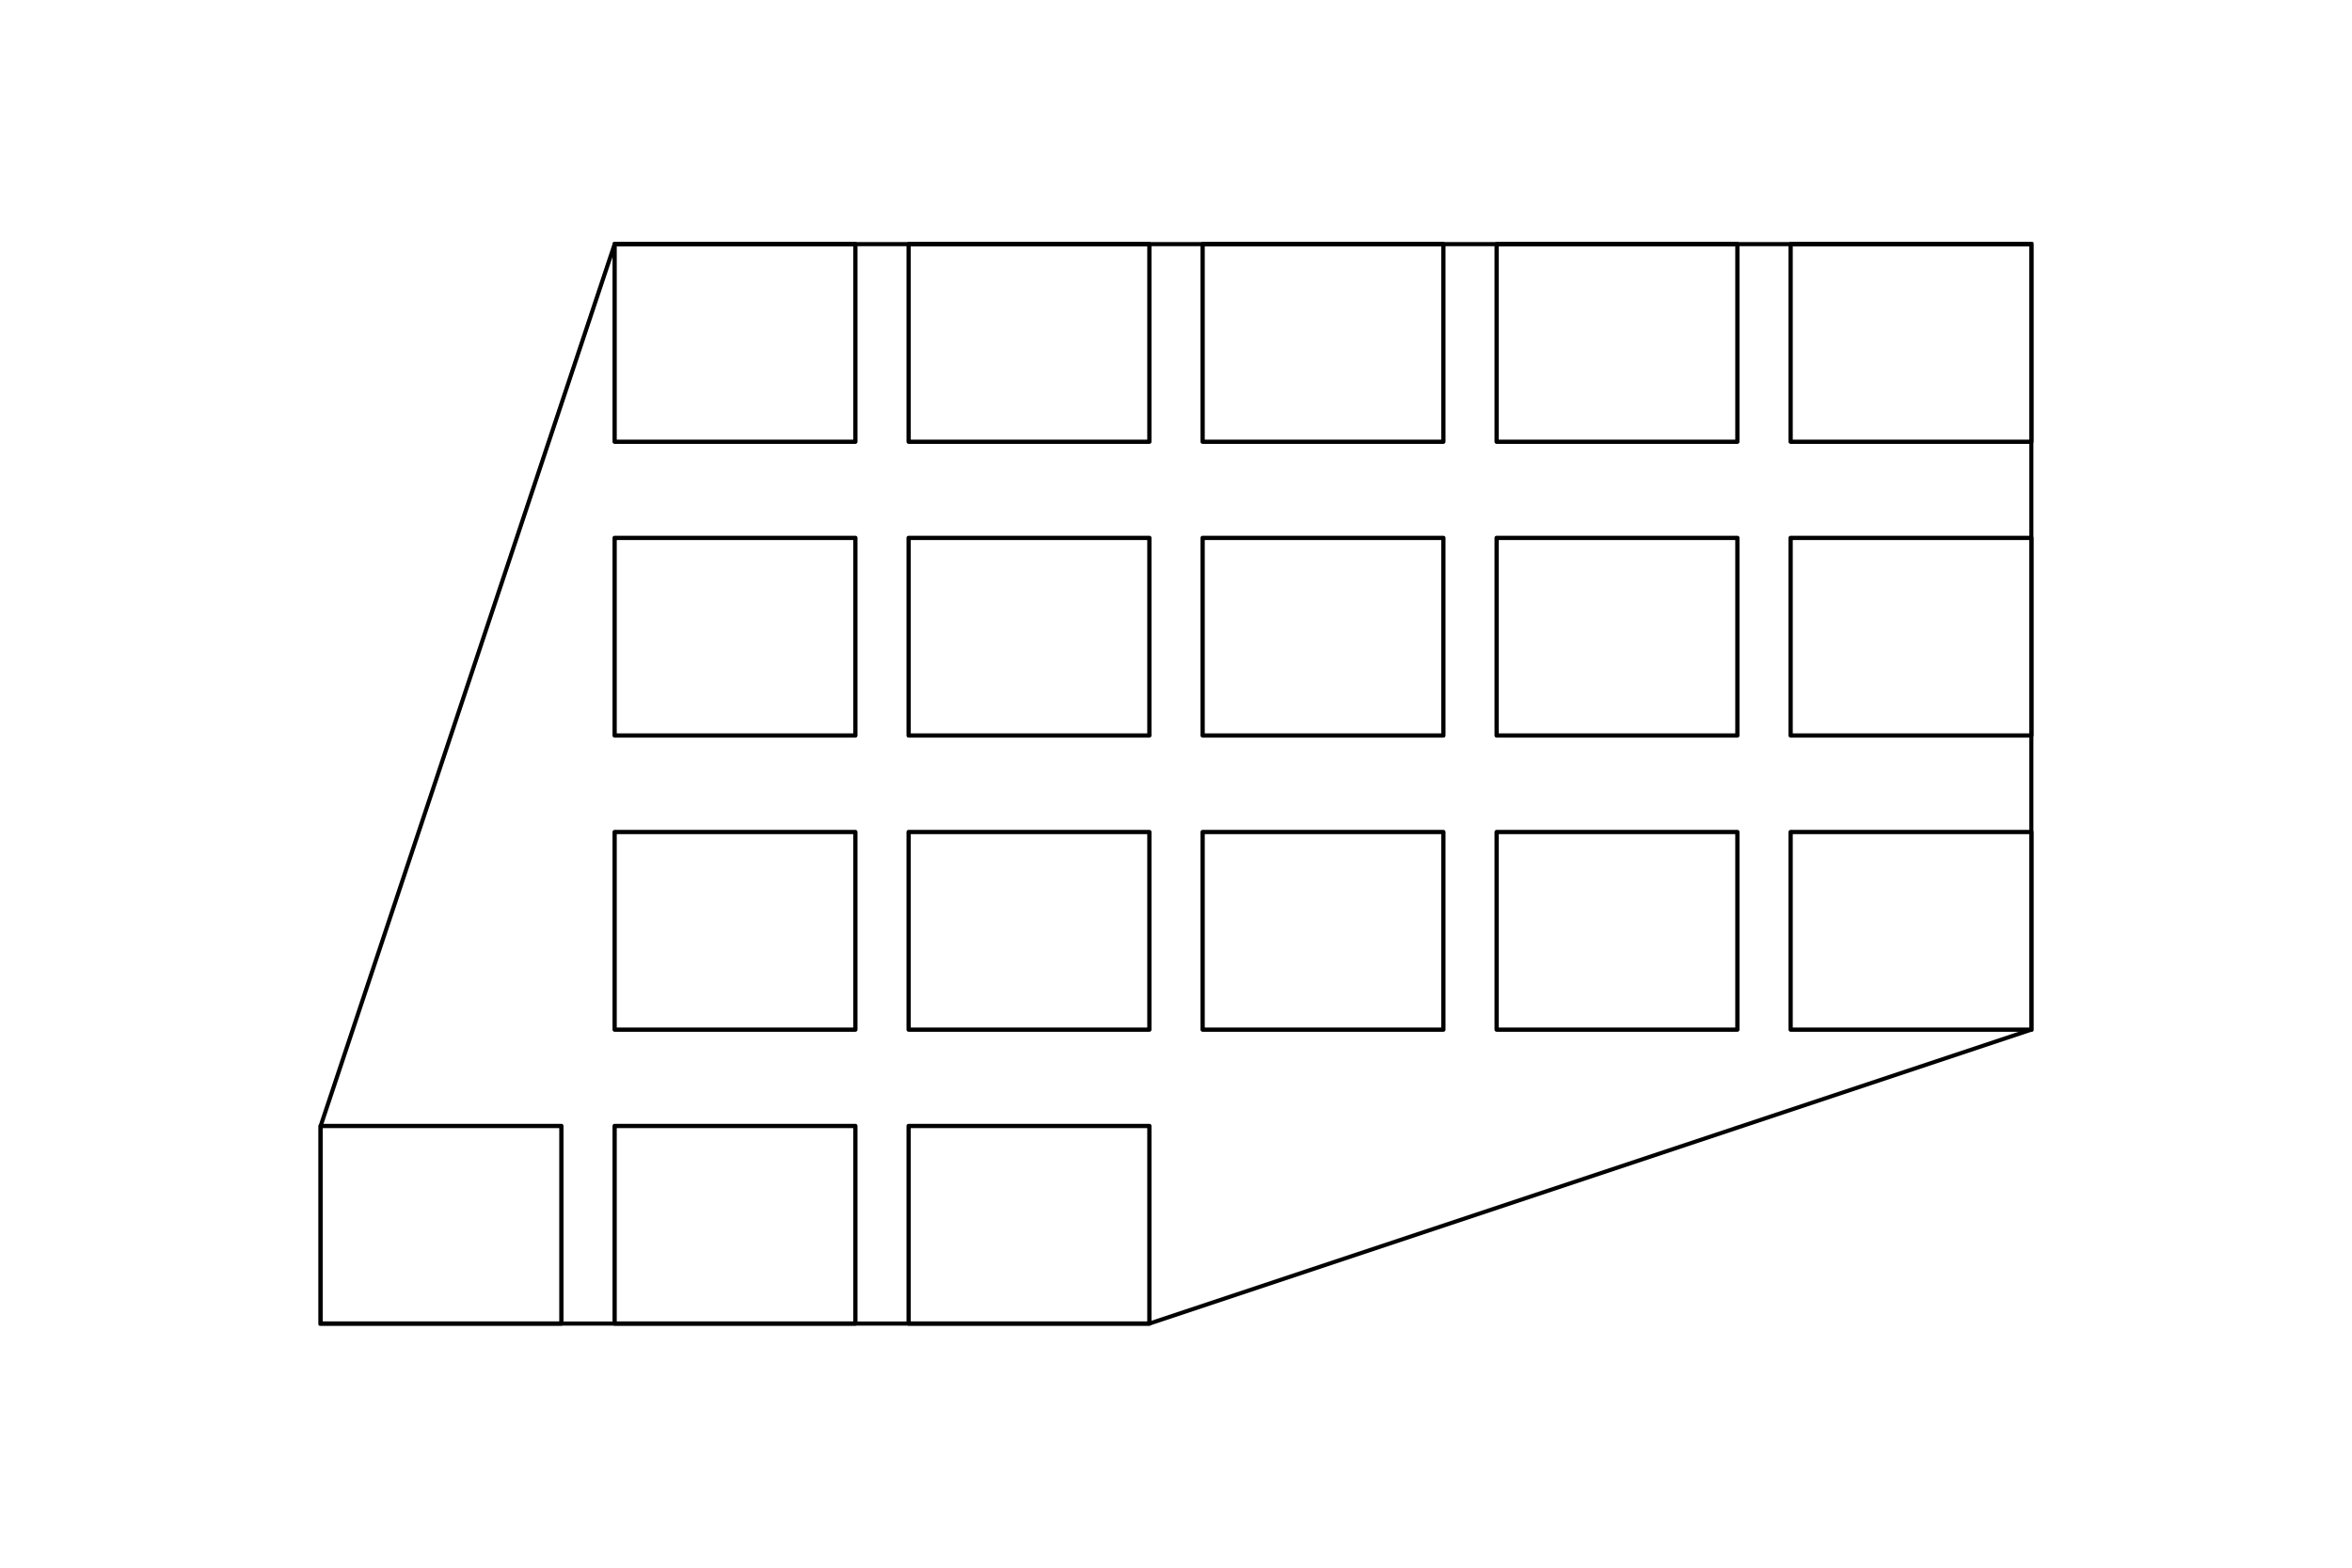
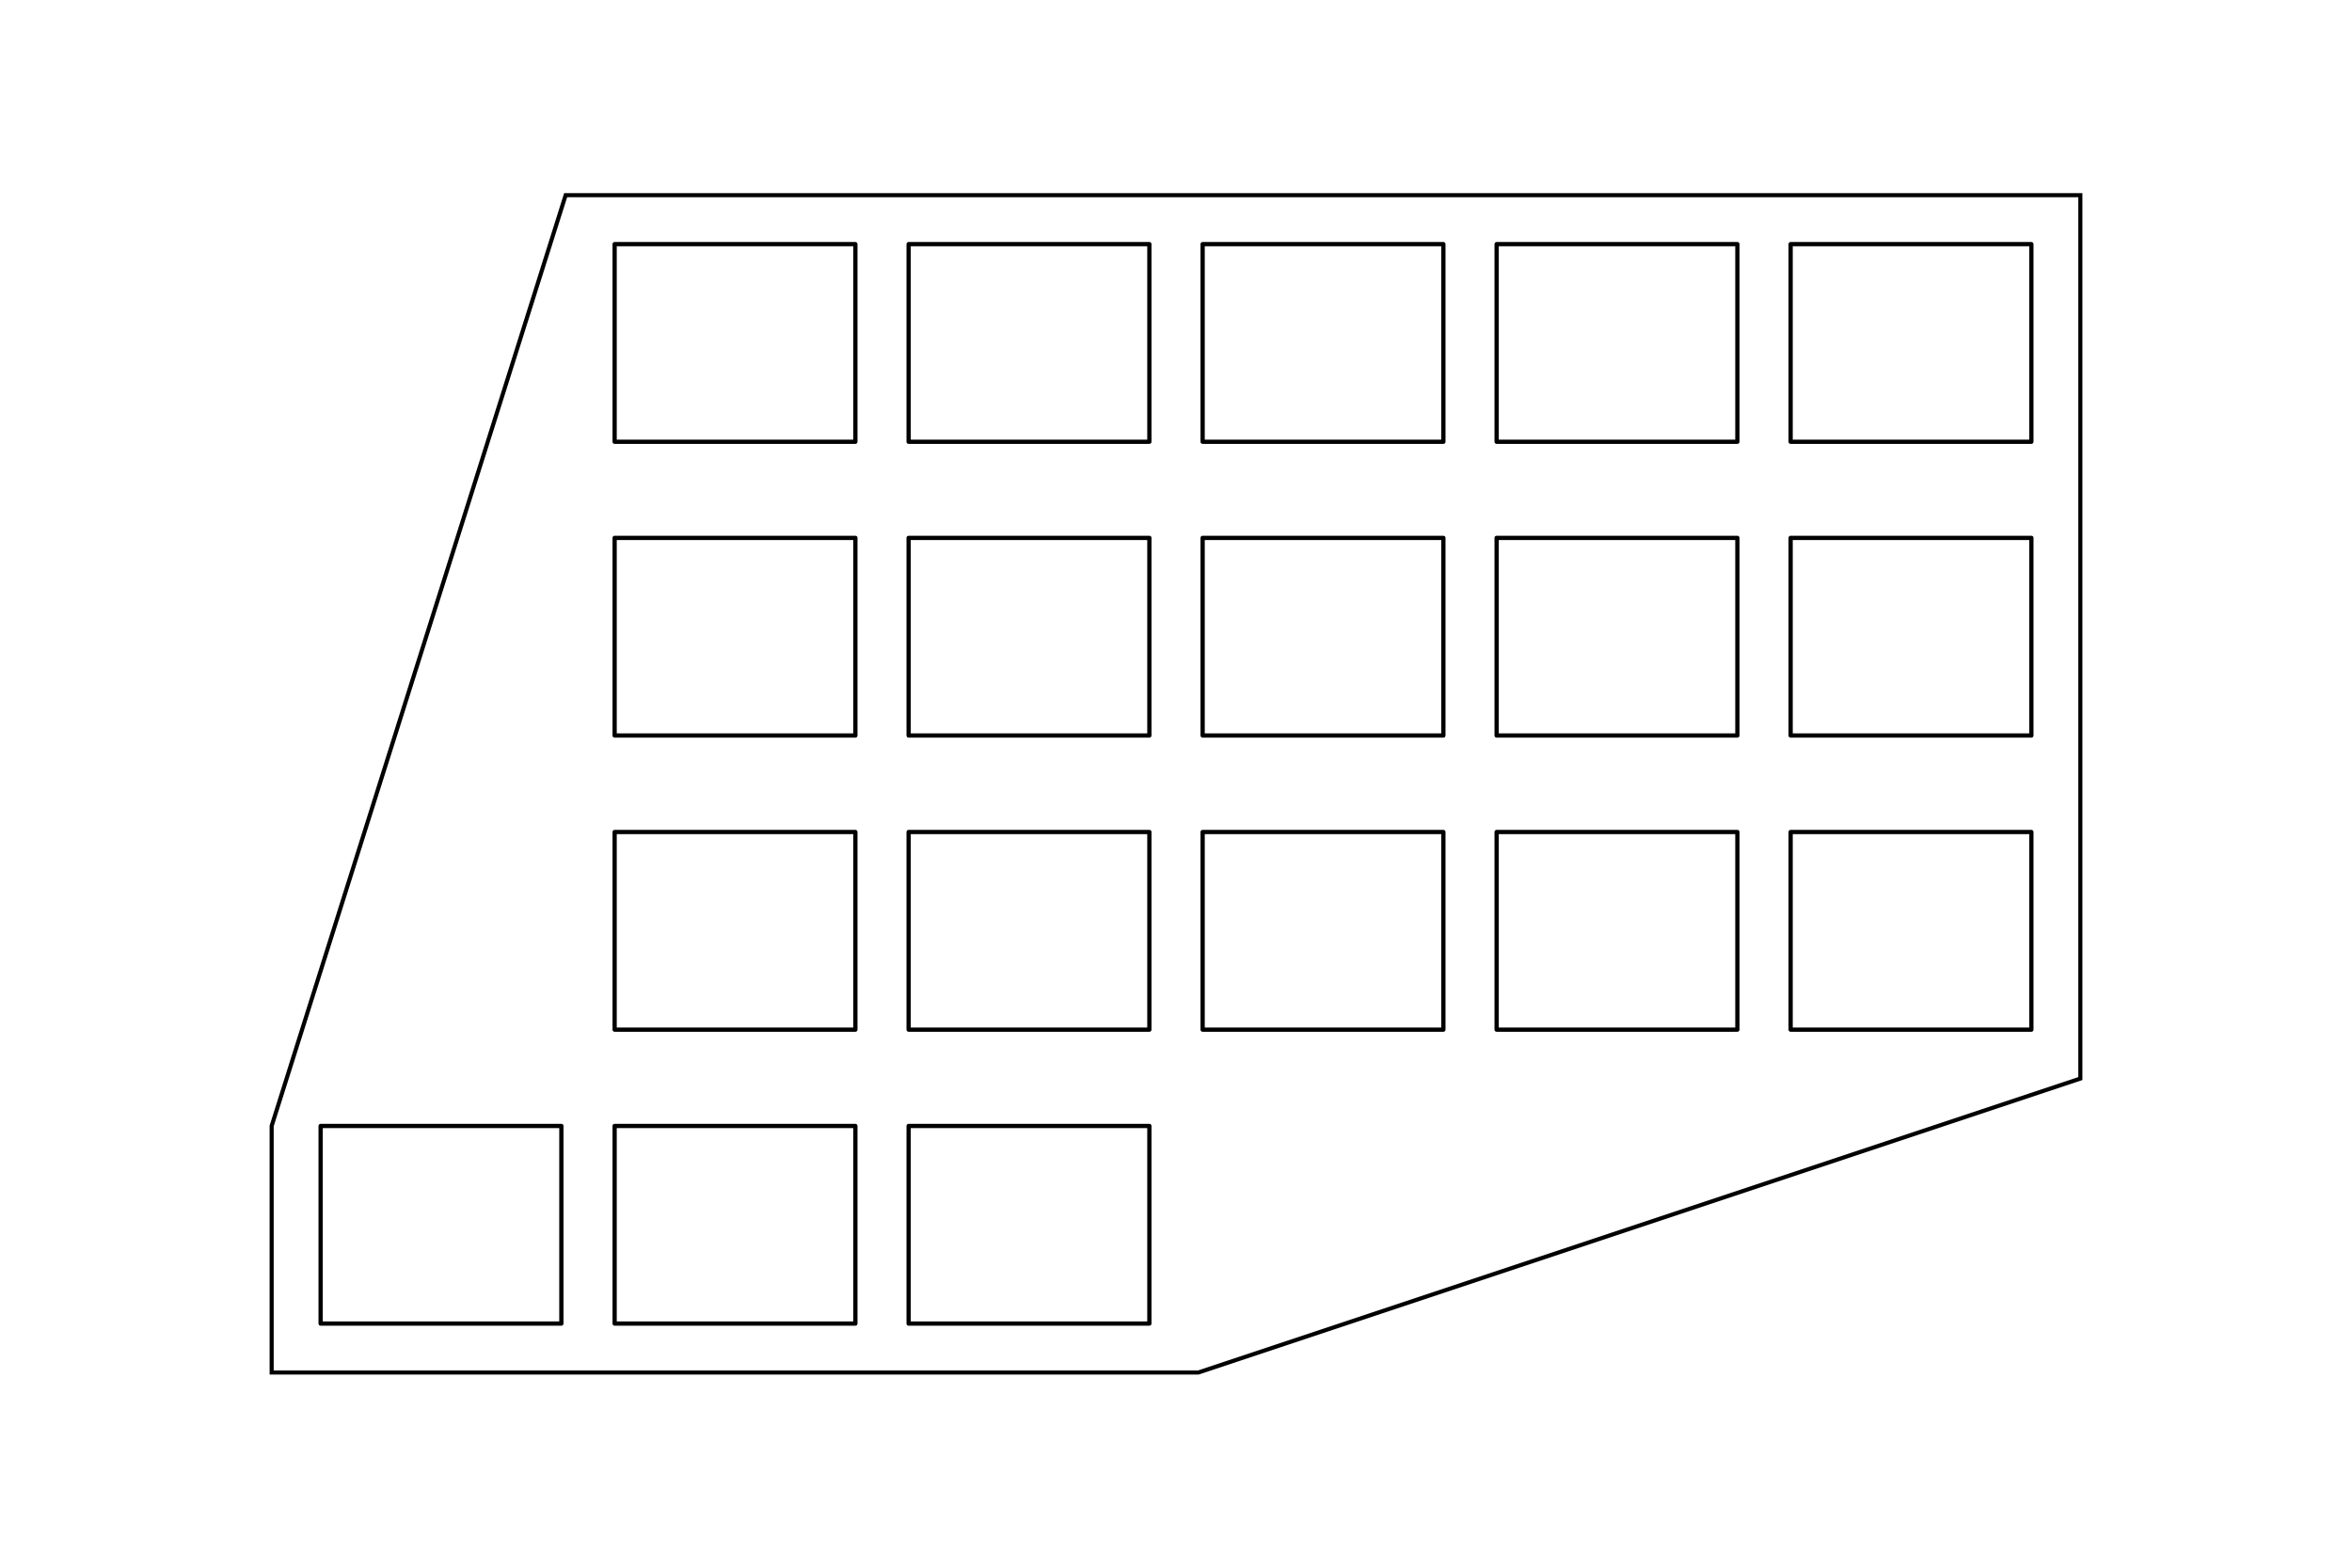
- <svg xmlns="http://www.w3.org/2000/svg" width="6in" height="4in" viewBox="0 0 152.4 101.6" version="1.1" id="svg121">
+ <svg xmlns="http://www.w3.org/2000/svg" id="svg121" version="1.1" viewBox="0 0 152.4 101.6" height="4in" width="6in">
  <defs id="defs115" />
  <g id="layer1">
-     <g id="g2776" transform="translate(20.63771,15.68343)">
+     <g transform="translate(20.63771,15.68343)" id="g2776">
      <g id="g2653">
-         <rect y="57.288" x="0.138" height="12.808" width="15.599" id="rect1798-3-1-5" style="fill:none;stroke:#000000;stroke-width:0.276;stroke-linejoin:round;stroke-miterlimit:4;stroke-dasharray:none;stroke-opacity:1" />
+         <rect style="fill:none;stroke:#000000;stroke-width:0.276;stroke-linejoin:round;stroke-miterlimit:4;stroke-dasharray:none;stroke-opacity:1" id="rect1798-3-1-5" width="15.599" height="12.808" x="0.138" y="57.288" />
      </g>
-       <g transform="translate(19.05)" id="g2653-4">
-         <rect y="0.138" x="0.138" height="12.808" width="15.599" id="rect1798-0" style="fill:none;stroke:#000000;stroke-width:0.276;stroke-linejoin:round;stroke-miterlimit:4;stroke-dasharray:none;stroke-opacity:1" />
-         <rect style="fill:none;stroke:#000000;stroke-width:0.276;stroke-linejoin:round;stroke-miterlimit:4;stroke-dasharray:none;stroke-opacity:1" id="rect1798-3-6" width="15.599" height="12.808" x="0.138" y="19.176" />
-         <rect y="38.238" x="0.138" height="12.808" width="15.599" id="rect1798-3-1-53" style="fill:none;stroke:#000000;stroke-width:0.276;stroke-linejoin:round;stroke-miterlimit:4;stroke-dasharray:none;stroke-opacity:1" />
-         <rect style="fill:none;stroke:#000000;stroke-width:0.276;stroke-linejoin:round;stroke-miterlimit:4;stroke-dasharray:none;stroke-opacity:1" id="rect1798-3-1-5-8" width="15.599" height="12.808" x="0.138" y="57.288" />
+       <g id="g2653-4" transform="translate(19.05)">
+         <rect style="fill:none;stroke:#000000;stroke-width:0.276;stroke-linejoin:round;stroke-miterlimit:4;stroke-dasharray:none;stroke-opacity:1" id="rect1798-0" width="15.599" height="12.808" x="0.138" y="0.138" />
+         <rect y="19.176" x="0.138" height="12.808" width="15.599" id="rect1798-3-6" style="fill:none;stroke:#000000;stroke-width:0.276;stroke-linejoin:round;stroke-miterlimit:4;stroke-dasharray:none;stroke-opacity:1" />
+         <rect style="fill:none;stroke:#000000;stroke-width:0.276;stroke-linejoin:round;stroke-miterlimit:4;stroke-dasharray:none;stroke-opacity:1" id="rect1798-3-1-53" width="15.599" height="12.808" x="0.138" y="38.238" />
+         <rect y="57.288" x="0.138" height="12.808" width="15.599" id="rect1798-3-1-5-8" style="fill:none;stroke:#000000;stroke-width:0.276;stroke-linejoin:round;stroke-miterlimit:4;stroke-dasharray:none;stroke-opacity:1" />
      </g>
-       <g transform="translate(38.1)" id="g2653-49">
-         <rect y="0.138" x="0.138" height="12.808" width="15.599" id="rect1798-1" style="fill:none;stroke:#000000;stroke-width:0.276;stroke-linejoin:round;stroke-miterlimit:4;stroke-dasharray:none;stroke-opacity:1" />
-         <rect style="fill:none;stroke:#000000;stroke-width:0.276;stroke-linejoin:round;stroke-miterlimit:4;stroke-dasharray:none;stroke-opacity:1" id="rect1798-3-5" width="15.599" height="12.808" x="0.138" y="19.176" />
-         <rect y="38.238" x="0.138" height="12.808" width="15.599" id="rect1798-3-1-9" style="fill:none;stroke:#000000;stroke-width:0.276;stroke-linejoin:round;stroke-miterlimit:4;stroke-dasharray:none;stroke-opacity:1" />
-         <rect style="fill:none;stroke:#000000;stroke-width:0.276;stroke-linejoin:round;stroke-miterlimit:4;stroke-dasharray:none;stroke-opacity:1" id="rect1798-3-1-5-83" width="15.599" height="12.808" x="0.138" y="57.288" />
+       <g id="g2653-49" transform="translate(38.1)">
+         <rect style="fill:none;stroke:#000000;stroke-width:0.276;stroke-linejoin:round;stroke-miterlimit:4;stroke-dasharray:none;stroke-opacity:1" id="rect1798-1" width="15.599" height="12.808" x="0.138" y="0.138" />
+         <rect y="19.176" x="0.138" height="12.808" width="15.599" id="rect1798-3-5" style="fill:none;stroke:#000000;stroke-width:0.276;stroke-linejoin:round;stroke-miterlimit:4;stroke-dasharray:none;stroke-opacity:1" />
+         <rect style="fill:none;stroke:#000000;stroke-width:0.276;stroke-linejoin:round;stroke-miterlimit:4;stroke-dasharray:none;stroke-opacity:1" id="rect1798-3-1-9" width="15.599" height="12.808" x="0.138" y="38.238" />
+         <rect y="57.288" x="0.138" height="12.808" width="15.599" id="rect1798-3-1-5-83" style="fill:none;stroke:#000000;stroke-width:0.276;stroke-linejoin:round;stroke-miterlimit:4;stroke-dasharray:none;stroke-opacity:1" />
      </g>
-       <g transform="translate(57.15)" id="g2653-1">
-         <rect y="0.138" x="0.138" height="12.808" width="15.599" id="rect1798-9" style="fill:none;stroke:#000000;stroke-width:0.276;stroke-linejoin:round;stroke-miterlimit:4;stroke-dasharray:none;stroke-opacity:1" />
-         <rect style="fill:none;stroke:#000000;stroke-width:0.276;stroke-linejoin:round;stroke-miterlimit:4;stroke-dasharray:none;stroke-opacity:1" id="rect1798-3-67" width="15.599" height="12.808" x="0.138" y="19.176" />
-         <rect y="38.238" x="0.138" height="12.808" width="15.599" id="rect1798-3-1-8" style="fill:none;stroke:#000000;stroke-width:0.276;stroke-linejoin:round;stroke-miterlimit:4;stroke-dasharray:none;stroke-opacity:1" />
+       <g id="g2653-1" transform="translate(57.15)">
+         <rect style="fill:none;stroke:#000000;stroke-width:0.276;stroke-linejoin:round;stroke-miterlimit:4;stroke-dasharray:none;stroke-opacity:1" id="rect1798-9" width="15.599" height="12.808" x="0.138" y="0.138" />
+         <rect y="19.176" x="0.138" height="12.808" width="15.599" id="rect1798-3-67" style="fill:none;stroke:#000000;stroke-width:0.276;stroke-linejoin:round;stroke-miterlimit:4;stroke-dasharray:none;stroke-opacity:1" />
+         <rect style="fill:none;stroke:#000000;stroke-width:0.276;stroke-linejoin:round;stroke-miterlimit:4;stroke-dasharray:none;stroke-opacity:1" id="rect1798-3-1-8" width="15.599" height="12.808" x="0.138" y="38.238" />
      </g>
-       <g transform="translate(76.2)" id="g2653-5">
-         <rect y="0.138" x="0.138" height="12.808" width="15.599" id="rect1798-5" style="fill:none;stroke:#000000;stroke-width:0.276;stroke-linejoin:round;stroke-miterlimit:4;stroke-dasharray:none;stroke-opacity:1" />
-         <rect style="fill:none;stroke:#000000;stroke-width:0.276;stroke-linejoin:round;stroke-miterlimit:4;stroke-dasharray:none;stroke-opacity:1" id="rect1798-3-61" width="15.599" height="12.808" x="0.138" y="19.176" />
-         <rect y="38.238" x="0.138" height="12.808" width="15.599" id="rect1798-3-1-59" style="fill:none;stroke:#000000;stroke-width:0.276;stroke-linejoin:round;stroke-miterlimit:4;stroke-dasharray:none;stroke-opacity:1" />
+       <g id="g2653-5" transform="translate(76.2)">
+         <rect style="fill:none;stroke:#000000;stroke-width:0.276;stroke-linejoin:round;stroke-miterlimit:4;stroke-dasharray:none;stroke-opacity:1" id="rect1798-5" width="15.599" height="12.808" x="0.138" y="0.138" />
+         <rect y="19.176" x="0.138" height="12.808" width="15.599" id="rect1798-3-61" style="fill:none;stroke:#000000;stroke-width:0.276;stroke-linejoin:round;stroke-miterlimit:4;stroke-dasharray:none;stroke-opacity:1" />
+         <rect style="fill:none;stroke:#000000;stroke-width:0.276;stroke-linejoin:round;stroke-miterlimit:4;stroke-dasharray:none;stroke-opacity:1" id="rect1798-3-1-59" width="15.599" height="12.808" x="0.138" y="38.238" />
      </g>
-       <g transform="translate(95.25)" id="g2653-9">
-         <rect y="0.138" x="0.138" height="12.808" width="15.599" id="rect1798-51" style="fill:none;stroke:#000000;stroke-width:0.276;stroke-linejoin:round;stroke-miterlimit:4;stroke-dasharray:none;stroke-opacity:1" />
-         <rect style="fill:none;stroke:#000000;stroke-width:0.276;stroke-linejoin:round;stroke-miterlimit:4;stroke-dasharray:none;stroke-opacity:1" id="rect1798-3-7" width="15.599" height="12.808" x="0.138" y="19.176" />
-         <rect y="38.238" x="0.138" height="12.808" width="15.599" id="rect1798-3-1-4" style="fill:none;stroke:#000000;stroke-width:0.276;stroke-linejoin:round;stroke-miterlimit:4;stroke-dasharray:none;stroke-opacity:1" />
+       <g id="g2653-9" transform="translate(95.25)">
+         <rect style="fill:none;stroke:#000000;stroke-width:0.276;stroke-linejoin:round;stroke-miterlimit:4;stroke-dasharray:none;stroke-opacity:1" id="rect1798-51" width="15.599" height="12.808" x="0.138" y="0.138" />
+         <rect y="19.176" x="0.138" height="12.808" width="15.599" id="rect1798-3-7" style="fill:none;stroke:#000000;stroke-width:0.276;stroke-linejoin:round;stroke-miterlimit:4;stroke-dasharray:none;stroke-opacity:1" />
+         <rect style="fill:none;stroke:#000000;stroke-width:0.276;stroke-linejoin:round;stroke-miterlimit:4;stroke-dasharray:none;stroke-opacity:1" id="rect1798-3-1-4" width="15.599" height="12.808" x="0.138" y="38.238" />
      </g>
    </g>
-     <path id="path632" d="m 20.777,72.971 19.05,-57.15 h 91.797 v 50.908 l -57.15,19.05 H 20.777 Z" style="fill:none;stroke:#000000;stroke-width:0.265px;stroke-linecap:butt;stroke-linejoin:miter;stroke-opacity:1" />
+     <path style="fill:none;stroke:#000000;stroke-width:0.265px;stroke-linecap:butt;stroke-linejoin:miter;stroke-opacity:1" d="M 17.602,72.971 36.652,12.649 h 98.146 v 57.252 l -57.15,19.05 H 17.602 Z" id="path632" />
  </g>
</svg>
